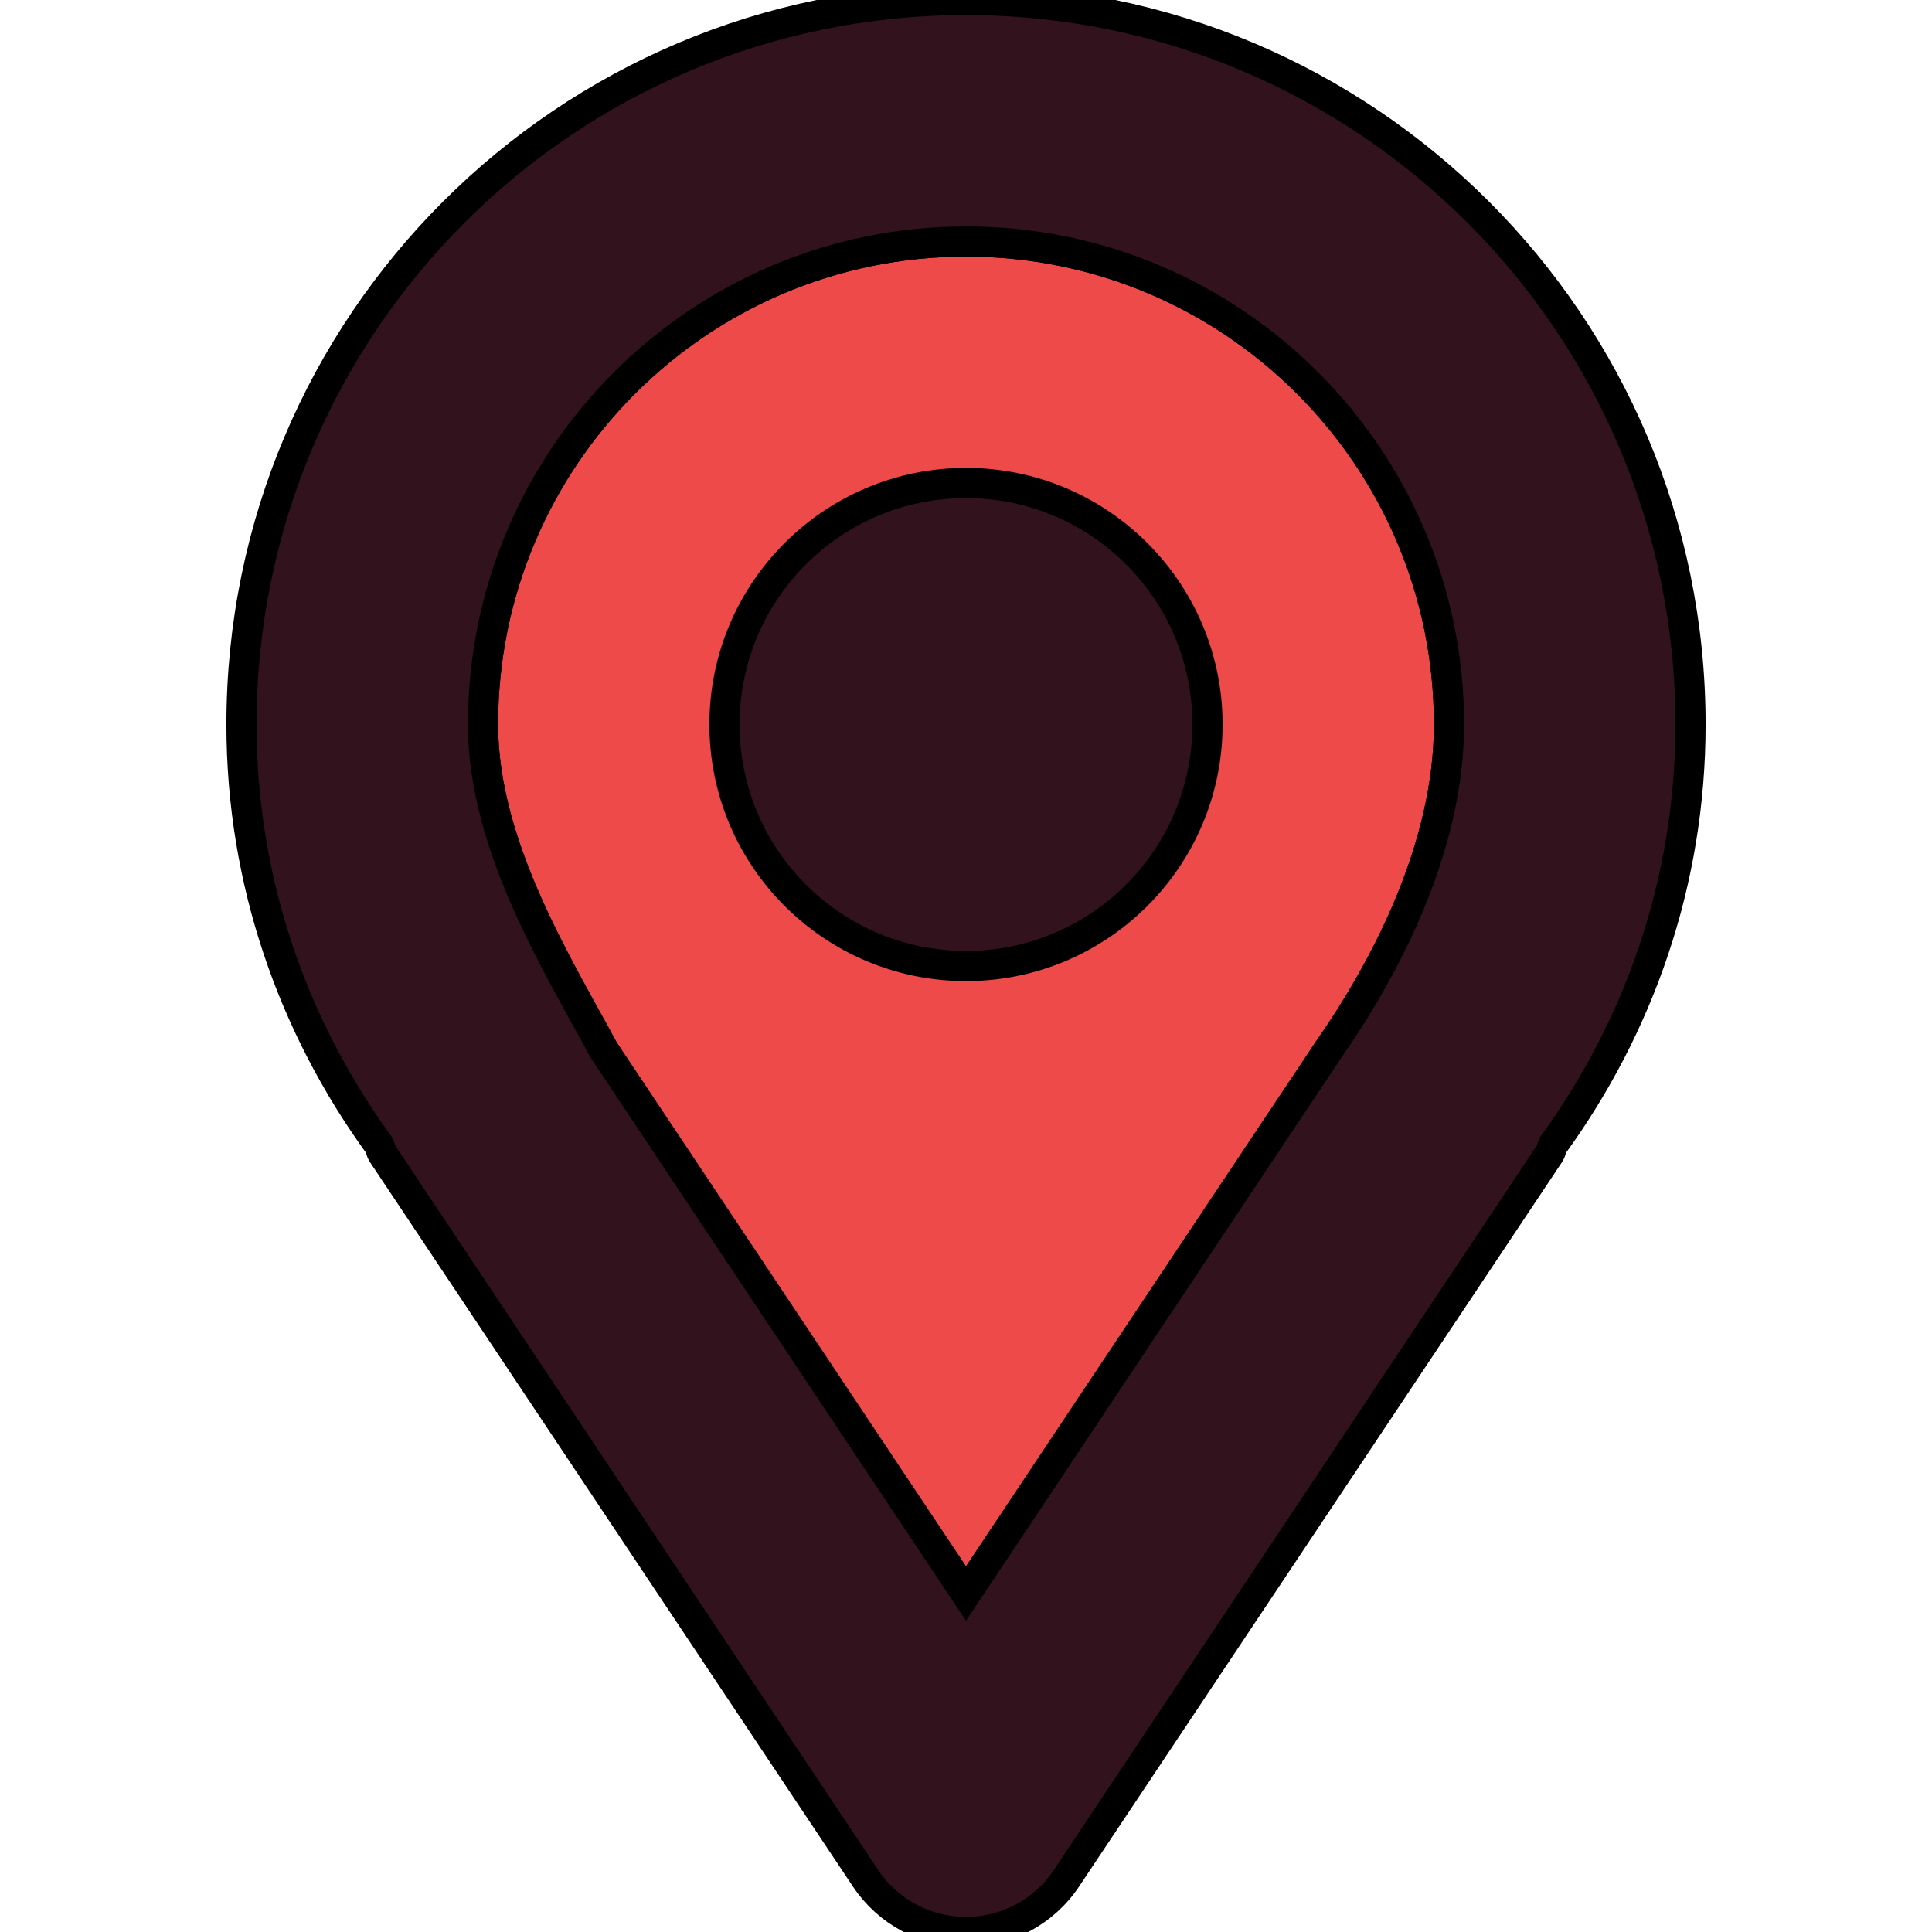
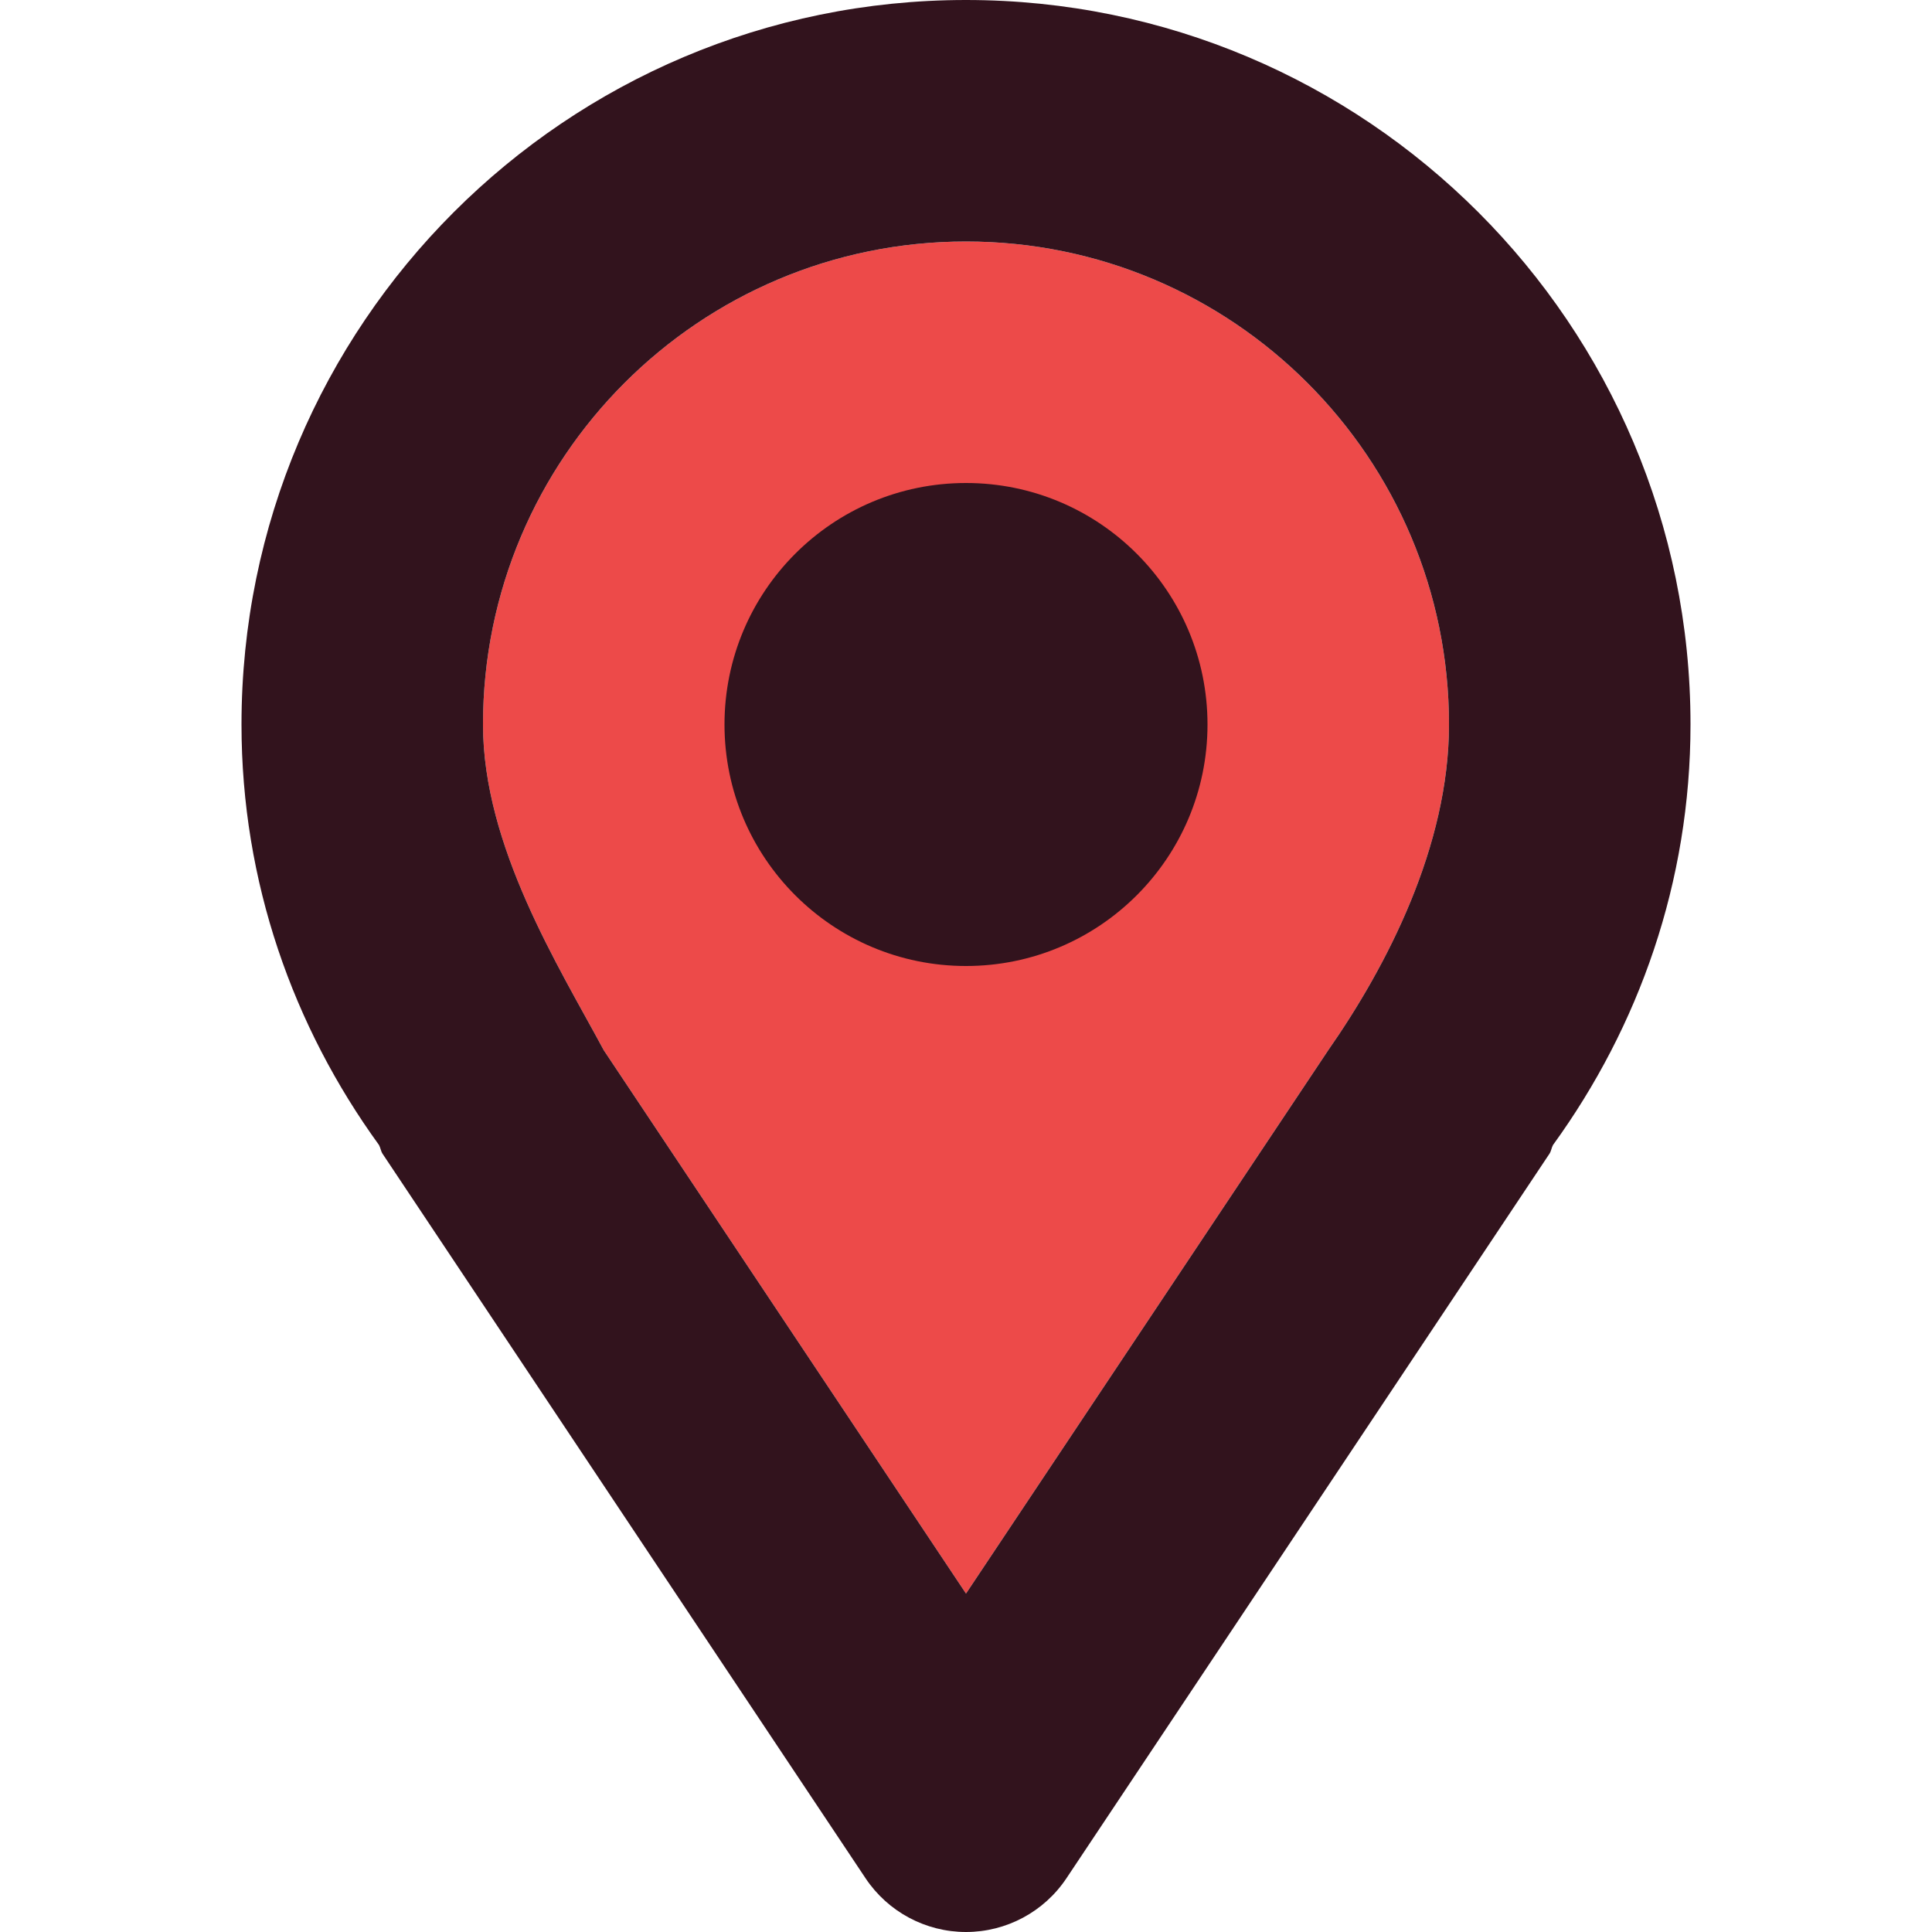
- <svg xmlns="http://www.w3.org/2000/svg" version="1.0" id="Layer_1" width="800px" height="800px" viewBox="0 0 64 64" enable-background="new 0 0 64 64" xml:space="preserve" fill="#000000" stroke="#000000">
+ <svg xmlns="http://www.w3.org/2000/svg" version="1.0" id="Layer_1" width="800px" height="800px" viewBox="0 0 64 64" enable-background="new 0 0 64 64" xml:space="preserve">
  <g id="SVGRepo_bgCarrier" stroke-width="0" />
  <g id="SVGRepo_tracerCarrier" stroke-linecap="round" stroke-linejoin="round" />
  <g id="SVGRepo_iconCarrier">
    <g>
      <path fill="#ED4A49" d="M32,52.789l-12-18C18.5,32,16,28.031,16,24c0-8.836,7.164-16,16-16s16,7.164,16,16 c0,4.031-2.055,8-4,10.789L32,52.789z" />
      <g>
        <path fill="#32131D" d="M32,0C18.746,0,8,10.746,8,24c0,5.219,1.711,10.008,4.555,13.93c0.051,0.094,0.059,0.199,0.117,0.289 l16,24C29.414,63.332,30.664,64,32,64s2.586-0.668,3.328-1.781l16-24c0.059-0.09,0.066-0.195,0.117-0.289 C54.289,34.008,56,29.219,56,24C56,10.746,45.254,0,32,0z M44,34.789l-12,18l-12-18C18.5,32,16,28.031,16,24 c0-8.836,7.164-16,16-16s16,7.164,16,16C48,28.031,45.945,32,44,34.789z" />
        <circle fill="#32131D" cx="32" cy="24" r="8" />
      </g>
    </g>
  </g>
</svg>
